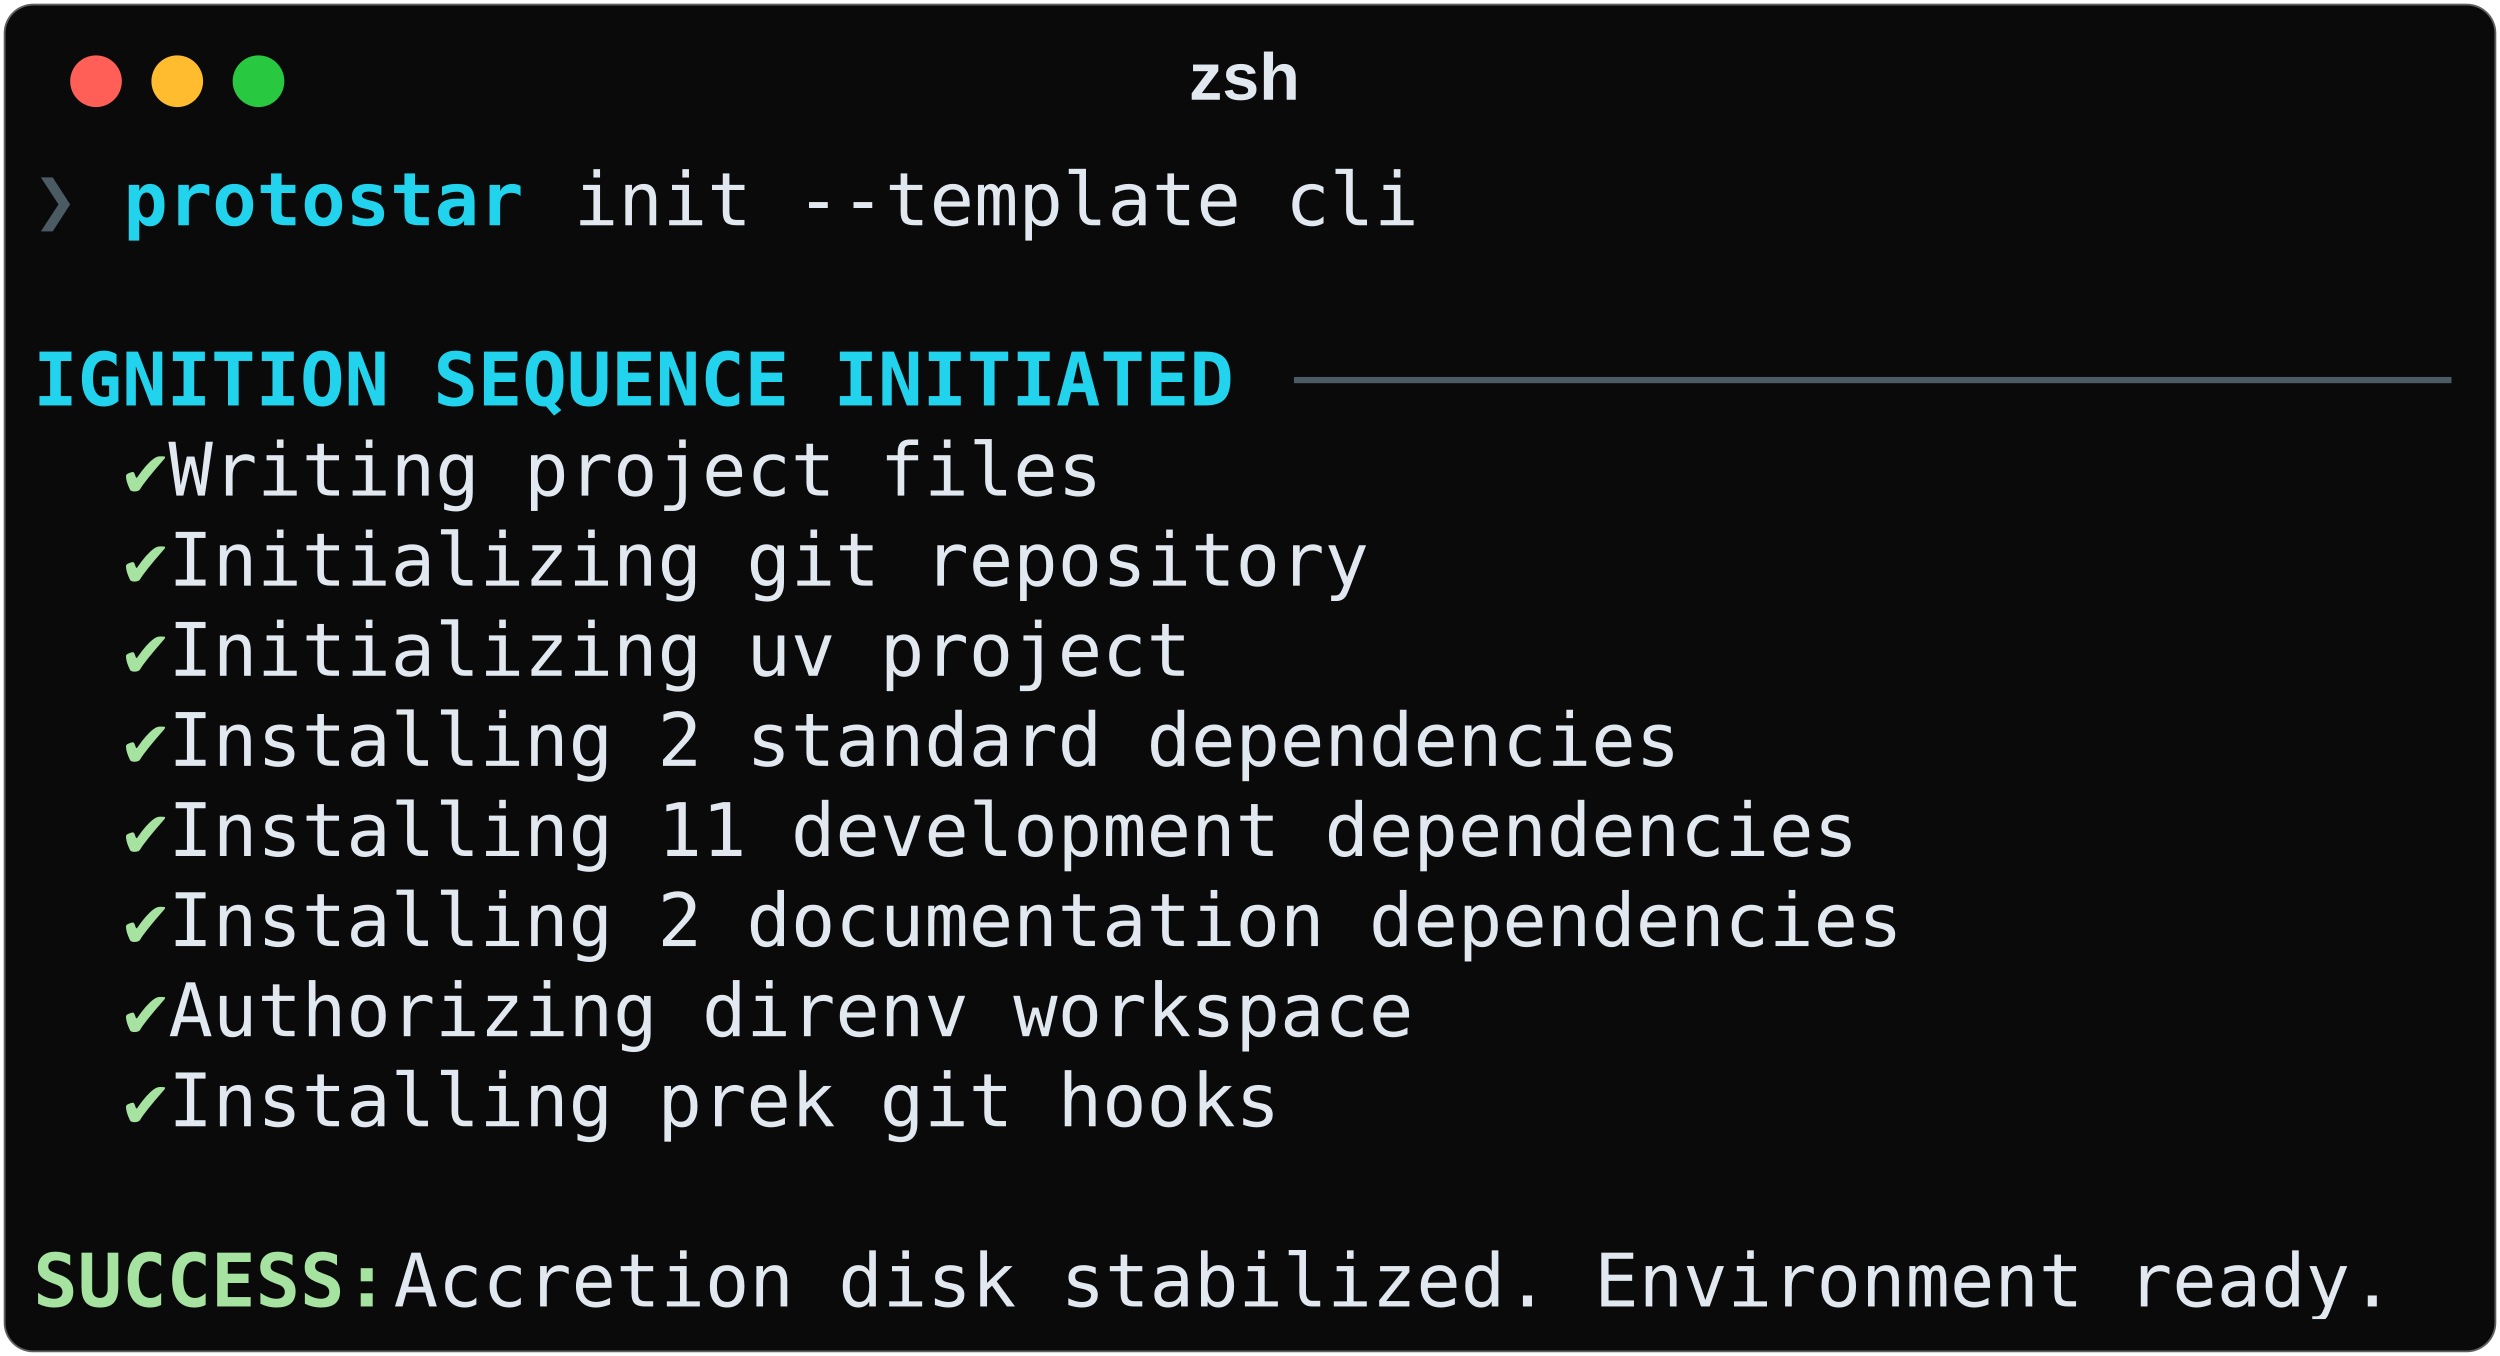
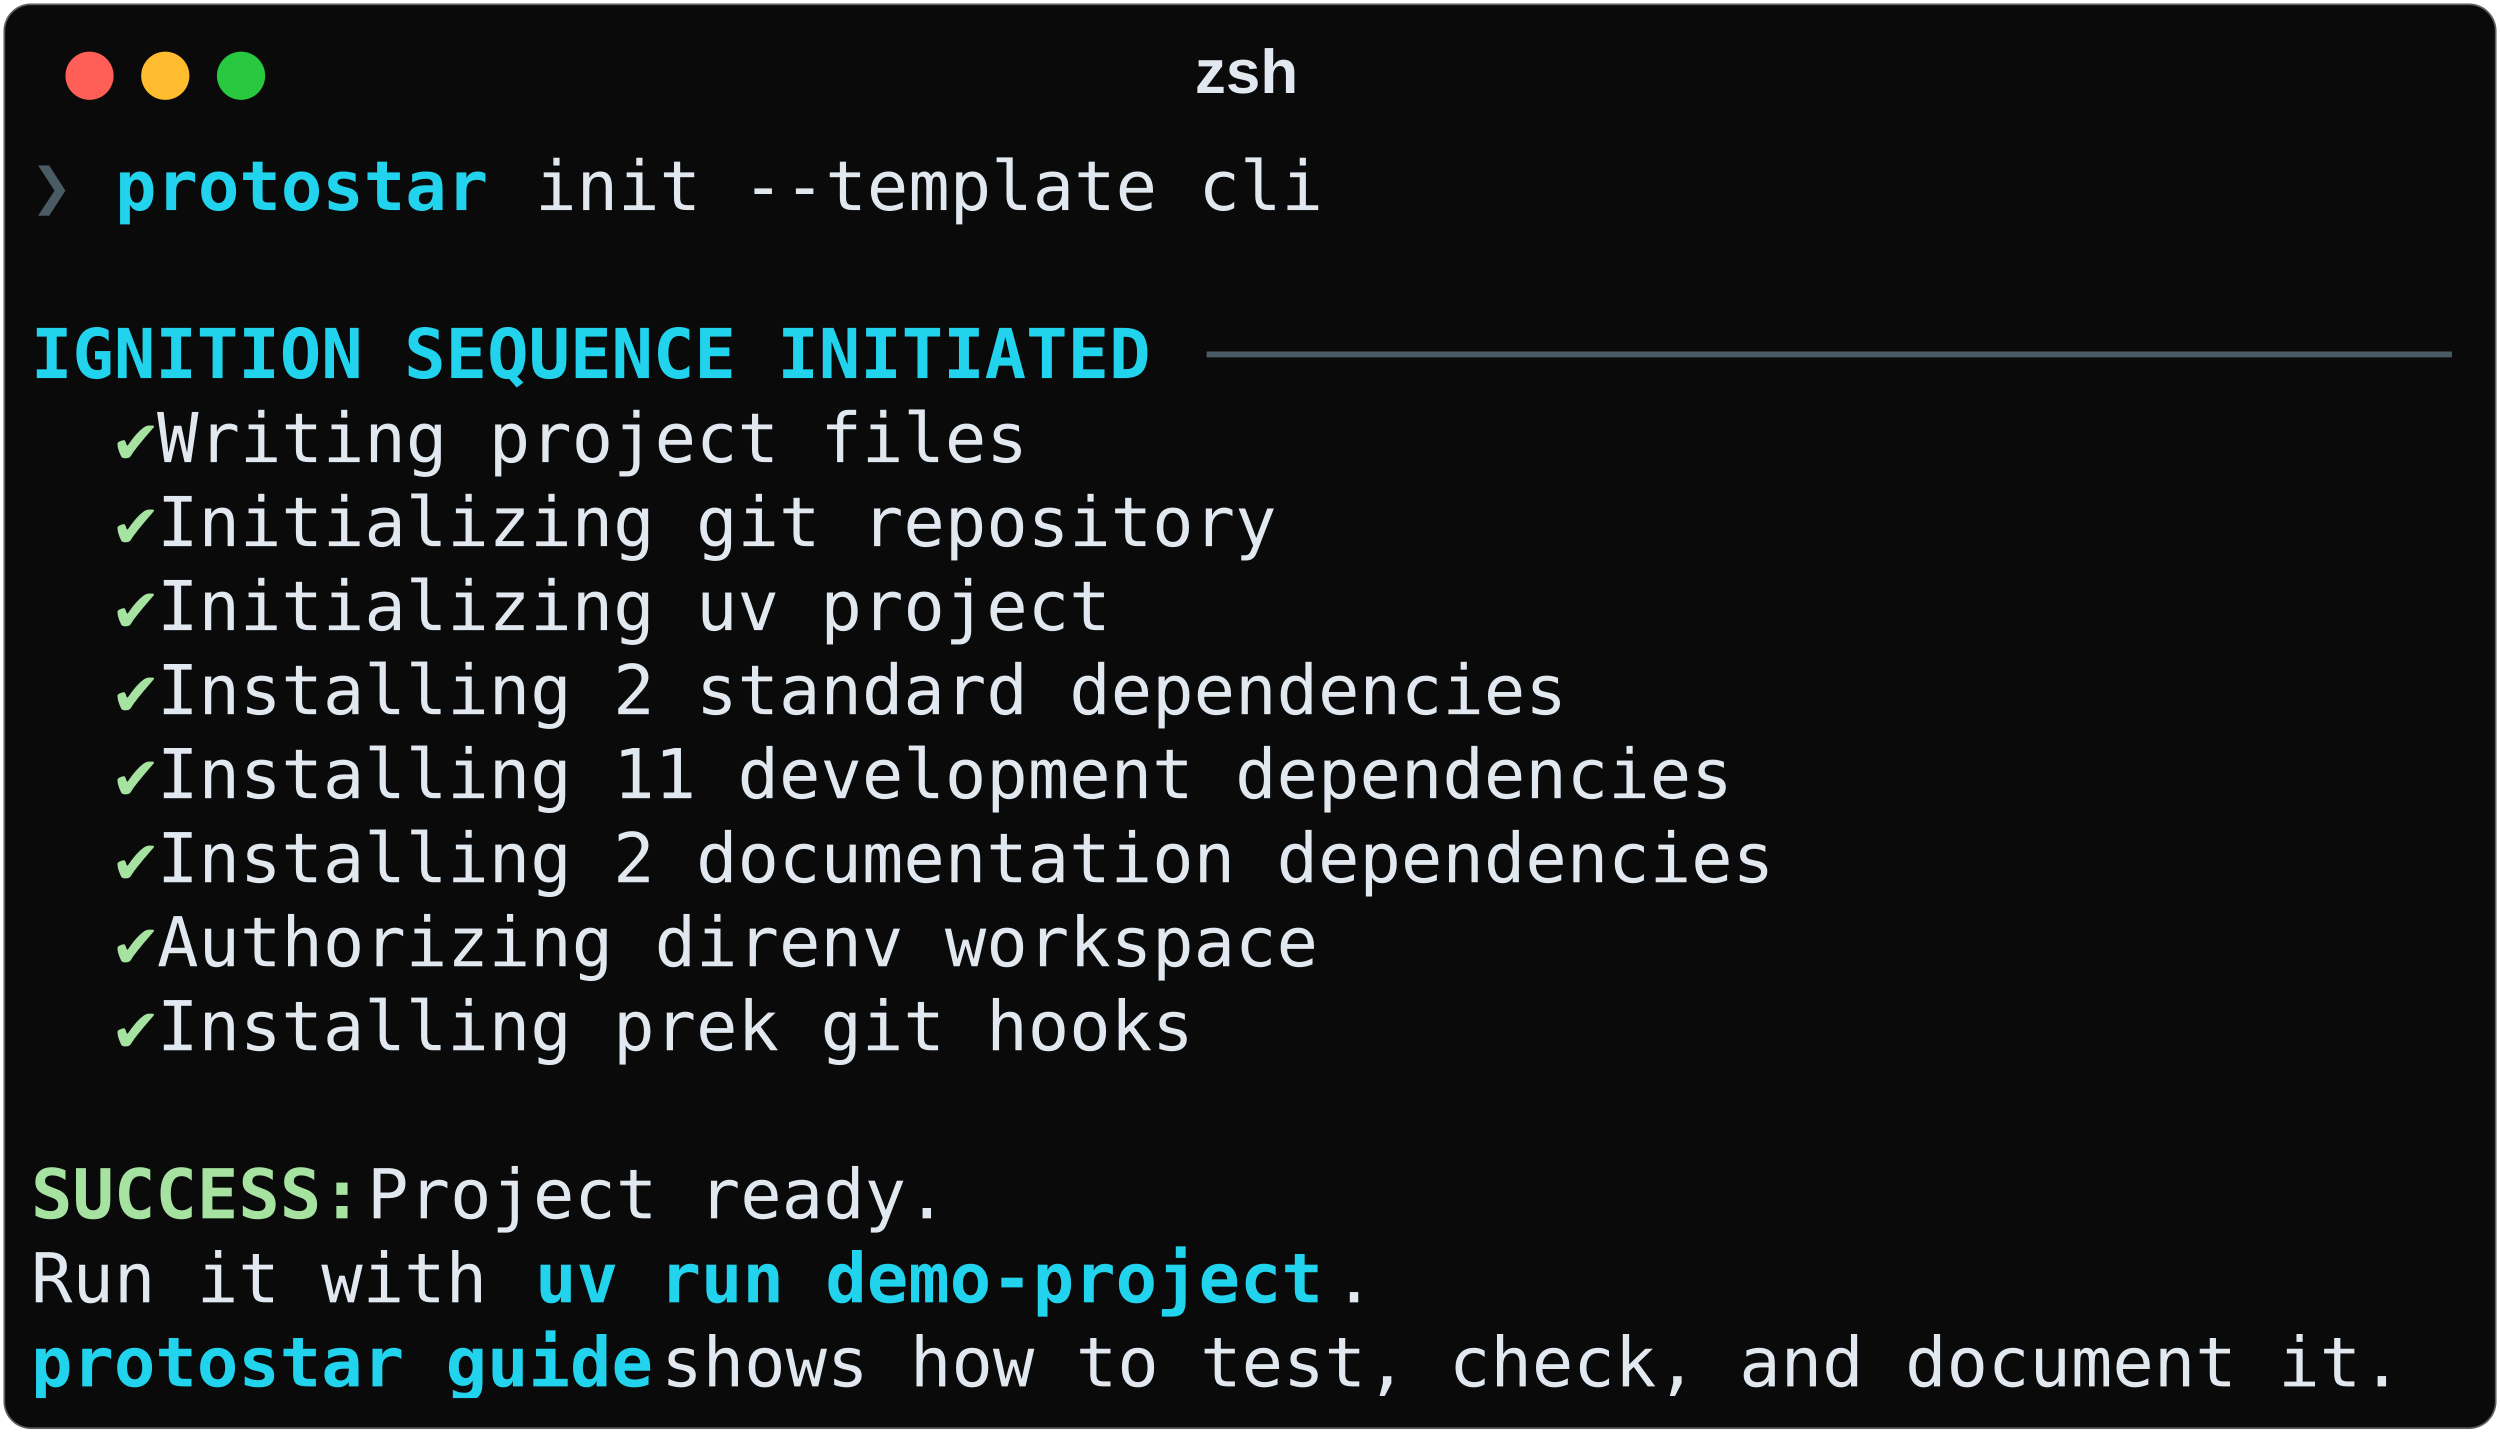
- <svg xmlns="http://www.w3.org/2000/svg" class="rich-terminal" viewBox="0 0 677 367.2">
+ <svg xmlns="http://www.w3.org/2000/svg" class="rich-terminal" viewBox="0 0 726 416.0">
  <style>

    @font-face {
        font-family: "Fira Code";
        src: local("FiraCode-Regular"),
                url("https://cdnjs.cloudflare.com/ajax/libs/firacode/6.2.0/woff2/FiraCode-Regular.woff2") format("woff2"),
                url("https://cdnjs.cloudflare.com/ajax/libs/firacode/6.2.0/woff/FiraCode-Regular.woff") format("woff");
        font-style: normal;
        font-weight: 400;
    }
    @font-face {
        font-family: "Fira Code";
        src: local("FiraCode-Bold"),
                url("https://cdnjs.cloudflare.com/ajax/libs/firacode/6.2.0/woff2/FiraCode-Bold.woff2") format("woff2"),
                url("https://cdnjs.cloudflare.com/ajax/libs/firacode/6.2.0/woff/FiraCode-Bold.woff") format("woff");
        font-style: bold;
        font-weight: 700;
    }

    .cli_init-matrix {
        font-family: Fira Code, monospace;
        font-size: 20px;
        line-height: 24.4px;
        font-variant-east-asian: full-width;
    }

    .cli_init-title {
        font-size: 18px;
        font-weight: bold;
        font-family: arial;
    }

    .cli_init-r1 { fill: #4b5b64 }
.cli_init-r2 { fill: #22d3ee;font-weight: bold }
.cli_init-r3 { fill: #e2e8f0 }
.cli_init-r4 { fill: #a6e3a1 }
.cli_init-r5 { fill: #a6e3a1;font-weight: bold }
    </style>
  <defs>
    <clipPath id="cli_init-clip-terminal">
-       <rect x="0" y="0" width="657.8" height="316.2" />
+       <rect x="0" y="0" width="706.6" height="365.0" />
    </clipPath>
    <clipPath id="cli_init-line-0">
-       <rect x="0" y="1.5" width="658.8" height="24.65" />
+       <rect x="0" y="1.5" width="707.6" height="24.65" />
    </clipPath>
    <clipPath id="cli_init-line-1">
-       <rect x="0" y="25.9" width="658.8" height="24.65" />
+       <rect x="0" y="25.9" width="707.6" height="24.65" />
    </clipPath>
    <clipPath id="cli_init-line-2">
-       <rect x="0" y="50.3" width="658.8" height="24.65" />
+       <rect x="0" y="50.3" width="707.6" height="24.65" />
    </clipPath>
    <clipPath id="cli_init-line-3">
-       <rect x="0" y="74.7" width="658.8" height="24.65" />
+       <rect x="0" y="74.7" width="707.6" height="24.65" />
    </clipPath>
    <clipPath id="cli_init-line-4">
-       <rect x="0" y="99.1" width="658.8" height="24.65" />
+       <rect x="0" y="99.1" width="707.6" height="24.65" />
    </clipPath>
    <clipPath id="cli_init-line-5">
-       <rect x="0" y="123.5" width="658.8" height="24.65" />
+       <rect x="0" y="123.5" width="707.6" height="24.65" />
    </clipPath>
    <clipPath id="cli_init-line-6">
-       <rect x="0" y="147.9" width="658.8" height="24.65" />
+       <rect x="0" y="147.9" width="707.6" height="24.65" />
    </clipPath>
    <clipPath id="cli_init-line-7">
-       <rect x="0" y="172.3" width="658.8" height="24.65" />
+       <rect x="0" y="172.3" width="707.6" height="24.65" />
    </clipPath>
    <clipPath id="cli_init-line-8">
-       <rect x="0" y="196.7" width="658.8" height="24.65" />
+       <rect x="0" y="196.7" width="707.6" height="24.65" />
    </clipPath>
    <clipPath id="cli_init-line-9">
-       <rect x="0" y="221.1" width="658.8" height="24.65" />
+       <rect x="0" y="221.1" width="707.6" height="24.65" />
    </clipPath>
    <clipPath id="cli_init-line-10">
-       <rect x="0" y="245.5" width="658.8" height="24.65" />
+       <rect x="0" y="245.5" width="707.6" height="24.65" />
    </clipPath>
    <clipPath id="cli_init-line-11">
-       <rect x="0" y="269.9" width="658.8" height="24.65" />
+       <rect x="0" y="269.9" width="707.6" height="24.65" />
+     </clipPath>
+     <clipPath id="cli_init-line-12">
+       <rect x="0" y="294.3" width="707.6" height="24.65" />
+     </clipPath>
+     <clipPath id="cli_init-line-13">
+       <rect x="0" y="318.7" width="707.6" height="24.65" />
    </clipPath>
  </defs>
-   <rect fill="#0a0a0a" stroke="rgba(255,255,255,0.35)" stroke-width="1" x="1" y="1" width="675" height="365.2" rx="8" />
-   <text class="cli_init-title" fill="#e2e8f0" text-anchor="middle" x="337" y="27">zsh</text>
+   <rect fill="#0a0a0a" stroke="rgba(255,255,255,0.35)" stroke-width="1" x="1" y="1" width="724" height="414" rx="8" />
+   <text class="cli_init-title" fill="#e2e8f0" text-anchor="middle" x="362" y="27">zsh</text>
  <g transform="translate(26,22)">
    <circle cx="0" cy="0" r="7" fill="#ff5f57" />
    <circle cx="22" cy="0" r="7" fill="#febc2e" />
    <circle cx="44" cy="0" r="7" fill="#28c840" />
  </g>
  <g transform="translate(9, 41)" clip-path="url(#cli_init-clip-terminal)">
    <g class="cli_init-matrix">
      <text class="cli_init-r1" x="0" y="20" textLength="24.4" clip-path="url(#cli_init-line-0)">❯ </text>
      <text class="cli_init-r2" x="24.4" y="20" textLength="122" clip-path="url(#cli_init-line-0)">protostar </text>
      <text class="cli_init-r3" x="146.4" y="20" textLength="231.8" clip-path="url(#cli_init-line-0)">init --template cli</text>
-       <text class="cli_init-r3" x="658.8" y="20" textLength="12.2" clip-path="url(#cli_init-line-0)">
+       <text class="cli_init-r3" x="707.6" y="20" textLength="12.2" clip-path="url(#cli_init-line-0)">
</text>
-       <text class="cli_init-r3" x="658.8" y="44.4" textLength="12.2" clip-path="url(#cli_init-line-1)">
+       <text class="cli_init-r3" x="707.6" y="44.4" textLength="12.2" clip-path="url(#cli_init-line-1)">
</text>
      <text class="cli_init-r2" x="0" y="68.8" textLength="329.4" clip-path="url(#cli_init-line-2)">IGNITION SEQUENCE INITIATED</text>
-       <text class="cli_init-r1" x="341.6" y="68.8" textLength="317.2" clip-path="url(#cli_init-line-2)">──────────────────────────</text>
-       <text class="cli_init-r3" x="658.8" y="68.8" textLength="12.2" clip-path="url(#cli_init-line-2)">
+       <text class="cli_init-r1" x="341.6" y="68.8" textLength="366" clip-path="url(#cli_init-line-2)">──────────────────────────────</text>
+       <text class="cli_init-r3" x="707.6" y="68.8" textLength="12.2" clip-path="url(#cli_init-line-2)">
</text>
      <text class="cli_init-r4" x="24.4" y="93.2" textLength="12.2" clip-path="url(#cli_init-line-3)">✔</text>
      <text class="cli_init-r3" x="36.6" y="93.2" textLength="268.4" clip-path="url(#cli_init-line-3)"> Writing project files</text>
-       <text class="cli_init-r3" x="658.8" y="93.2" textLength="12.2" clip-path="url(#cli_init-line-3)">
+       <text class="cli_init-r3" x="707.6" y="93.2" textLength="12.2" clip-path="url(#cli_init-line-3)">
</text>
      <text class="cli_init-r4" x="24.4" y="117.6" textLength="12.2" clip-path="url(#cli_init-line-4)">✔</text>
      <text class="cli_init-r3" x="36.6" y="117.6" textLength="341.6" clip-path="url(#cli_init-line-4)"> Initializing git repository</text>
-       <text class="cli_init-r3" x="658.8" y="117.6" textLength="12.2" clip-path="url(#cli_init-line-4)">
+       <text class="cli_init-r3" x="707.6" y="117.6" textLength="12.2" clip-path="url(#cli_init-line-4)">
</text>
      <text class="cli_init-r4" x="24.4" y="142" textLength="12.2" clip-path="url(#cli_init-line-5)">✔</text>
      <text class="cli_init-r3" x="36.6" y="142" textLength="292.8" clip-path="url(#cli_init-line-5)"> Initializing uv project</text>
-       <text class="cli_init-r3" x="658.8" y="142" textLength="12.2" clip-path="url(#cli_init-line-5)">
+       <text class="cli_init-r3" x="707.6" y="142" textLength="12.2" clip-path="url(#cli_init-line-5)">
</text>
      <text class="cli_init-r4" x="24.4" y="166.4" textLength="12.2" clip-path="url(#cli_init-line-6)">✔</text>
      <text class="cli_init-r3" x="36.6" y="166.4" textLength="427" clip-path="url(#cli_init-line-6)"> Installing 2 standard dependencies</text>
-       <text class="cli_init-r3" x="658.8" y="166.4" textLength="12.2" clip-path="url(#cli_init-line-6)">
+       <text class="cli_init-r3" x="707.6" y="166.4" textLength="12.2" clip-path="url(#cli_init-line-6)">
</text>
      <text class="cli_init-r4" x="24.4" y="190.8" textLength="12.2" clip-path="url(#cli_init-line-7)">✔</text>
      <text class="cli_init-r3" x="36.6" y="190.8" textLength="475.8" clip-path="url(#cli_init-line-7)"> Installing 11 development dependencies</text>
-       <text class="cli_init-r3" x="658.8" y="190.8" textLength="12.2" clip-path="url(#cli_init-line-7)">
+       <text class="cli_init-r3" x="707.6" y="190.8" textLength="12.2" clip-path="url(#cli_init-line-7)">
</text>
      <text class="cli_init-r4" x="24.4" y="215.2" textLength="12.2" clip-path="url(#cli_init-line-8)">✔</text>
      <text class="cli_init-r3" x="36.6" y="215.2" textLength="488" clip-path="url(#cli_init-line-8)"> Installing 2 documentation dependencies</text>
-       <text class="cli_init-r3" x="658.8" y="215.2" textLength="12.2" clip-path="url(#cli_init-line-8)">
+       <text class="cli_init-r3" x="707.6" y="215.2" textLength="12.2" clip-path="url(#cli_init-line-8)">
</text>
      <text class="cli_init-r4" x="24.4" y="239.6" textLength="12.2" clip-path="url(#cli_init-line-9)">✔</text>
      <text class="cli_init-r3" x="36.6" y="239.6" textLength="353.8" clip-path="url(#cli_init-line-9)"> Authorizing direnv workspace</text>
-       <text class="cli_init-r3" x="658.8" y="239.6" textLength="12.2" clip-path="url(#cli_init-line-9)">
+       <text class="cli_init-r3" x="707.6" y="239.6" textLength="12.2" clip-path="url(#cli_init-line-9)">
</text>
      <text class="cli_init-r4" x="24.4" y="264" textLength="12.2" clip-path="url(#cli_init-line-10)">✔</text>
      <text class="cli_init-r3" x="36.6" y="264" textLength="317.2" clip-path="url(#cli_init-line-10)"> Installing prek git hooks</text>
-       <text class="cli_init-r3" x="658.8" y="264" textLength="12.2" clip-path="url(#cli_init-line-10)">
+       <text class="cli_init-r3" x="707.6" y="264" textLength="12.2" clip-path="url(#cli_init-line-10)">
</text>
-       <text class="cli_init-r3" x="658.8" y="288.4" textLength="12.2" clip-path="url(#cli_init-line-11)">
+       <text class="cli_init-r3" x="707.6" y="288.4" textLength="12.2" clip-path="url(#cli_init-line-11)">
</text>
      <text class="cli_init-r5" x="0" y="312.8" textLength="97.6" clip-path="url(#cli_init-line-12)">SUCCESS:</text>
-       <text class="cli_init-r3" x="97.6" y="312.8" textLength="561.2" clip-path="url(#cli_init-line-12)"> Accretion disk stabilized. Environment ready.</text>
-       <text class="cli_init-r3" x="658.8" y="312.8" textLength="12.2" clip-path="url(#cli_init-line-12)">
+       <text class="cli_init-r3" x="97.6" y="312.8" textLength="183" clip-path="url(#cli_init-line-12)"> Project ready.</text>
+       <text class="cli_init-r3" x="707.6" y="312.8" textLength="12.2" clip-path="url(#cli_init-line-12)">
+ </text>
+       <text class="cli_init-r3" x="0" y="337.2" textLength="146.4" clip-path="url(#cli_init-line-13)">Run it with </text>
+       <text class="cli_init-r2" x="146.4" y="337.2" textLength="231.8" clip-path="url(#cli_init-line-13)">uv run demo-project</text>
+       <text class="cli_init-r3" x="378.2" y="337.2" textLength="12.2" clip-path="url(#cli_init-line-13)">.</text>
+       <text class="cli_init-r3" x="707.6" y="337.2" textLength="12.2" clip-path="url(#cli_init-line-13)">
+ </text>
+       <text class="cli_init-r2" x="0" y="361.6" textLength="183" clip-path="url(#cli_init-line-14)">protostar guide</text>
+       <text class="cli_init-r3" x="183" y="361.6" textLength="524.6" clip-path="url(#cli_init-line-14)"> shows how to test, check, and document it.</text>
+       <text class="cli_init-r3" x="707.6" y="361.6" textLength="12.2" clip-path="url(#cli_init-line-14)">
</text>
    </g>
  </g>
</svg>
